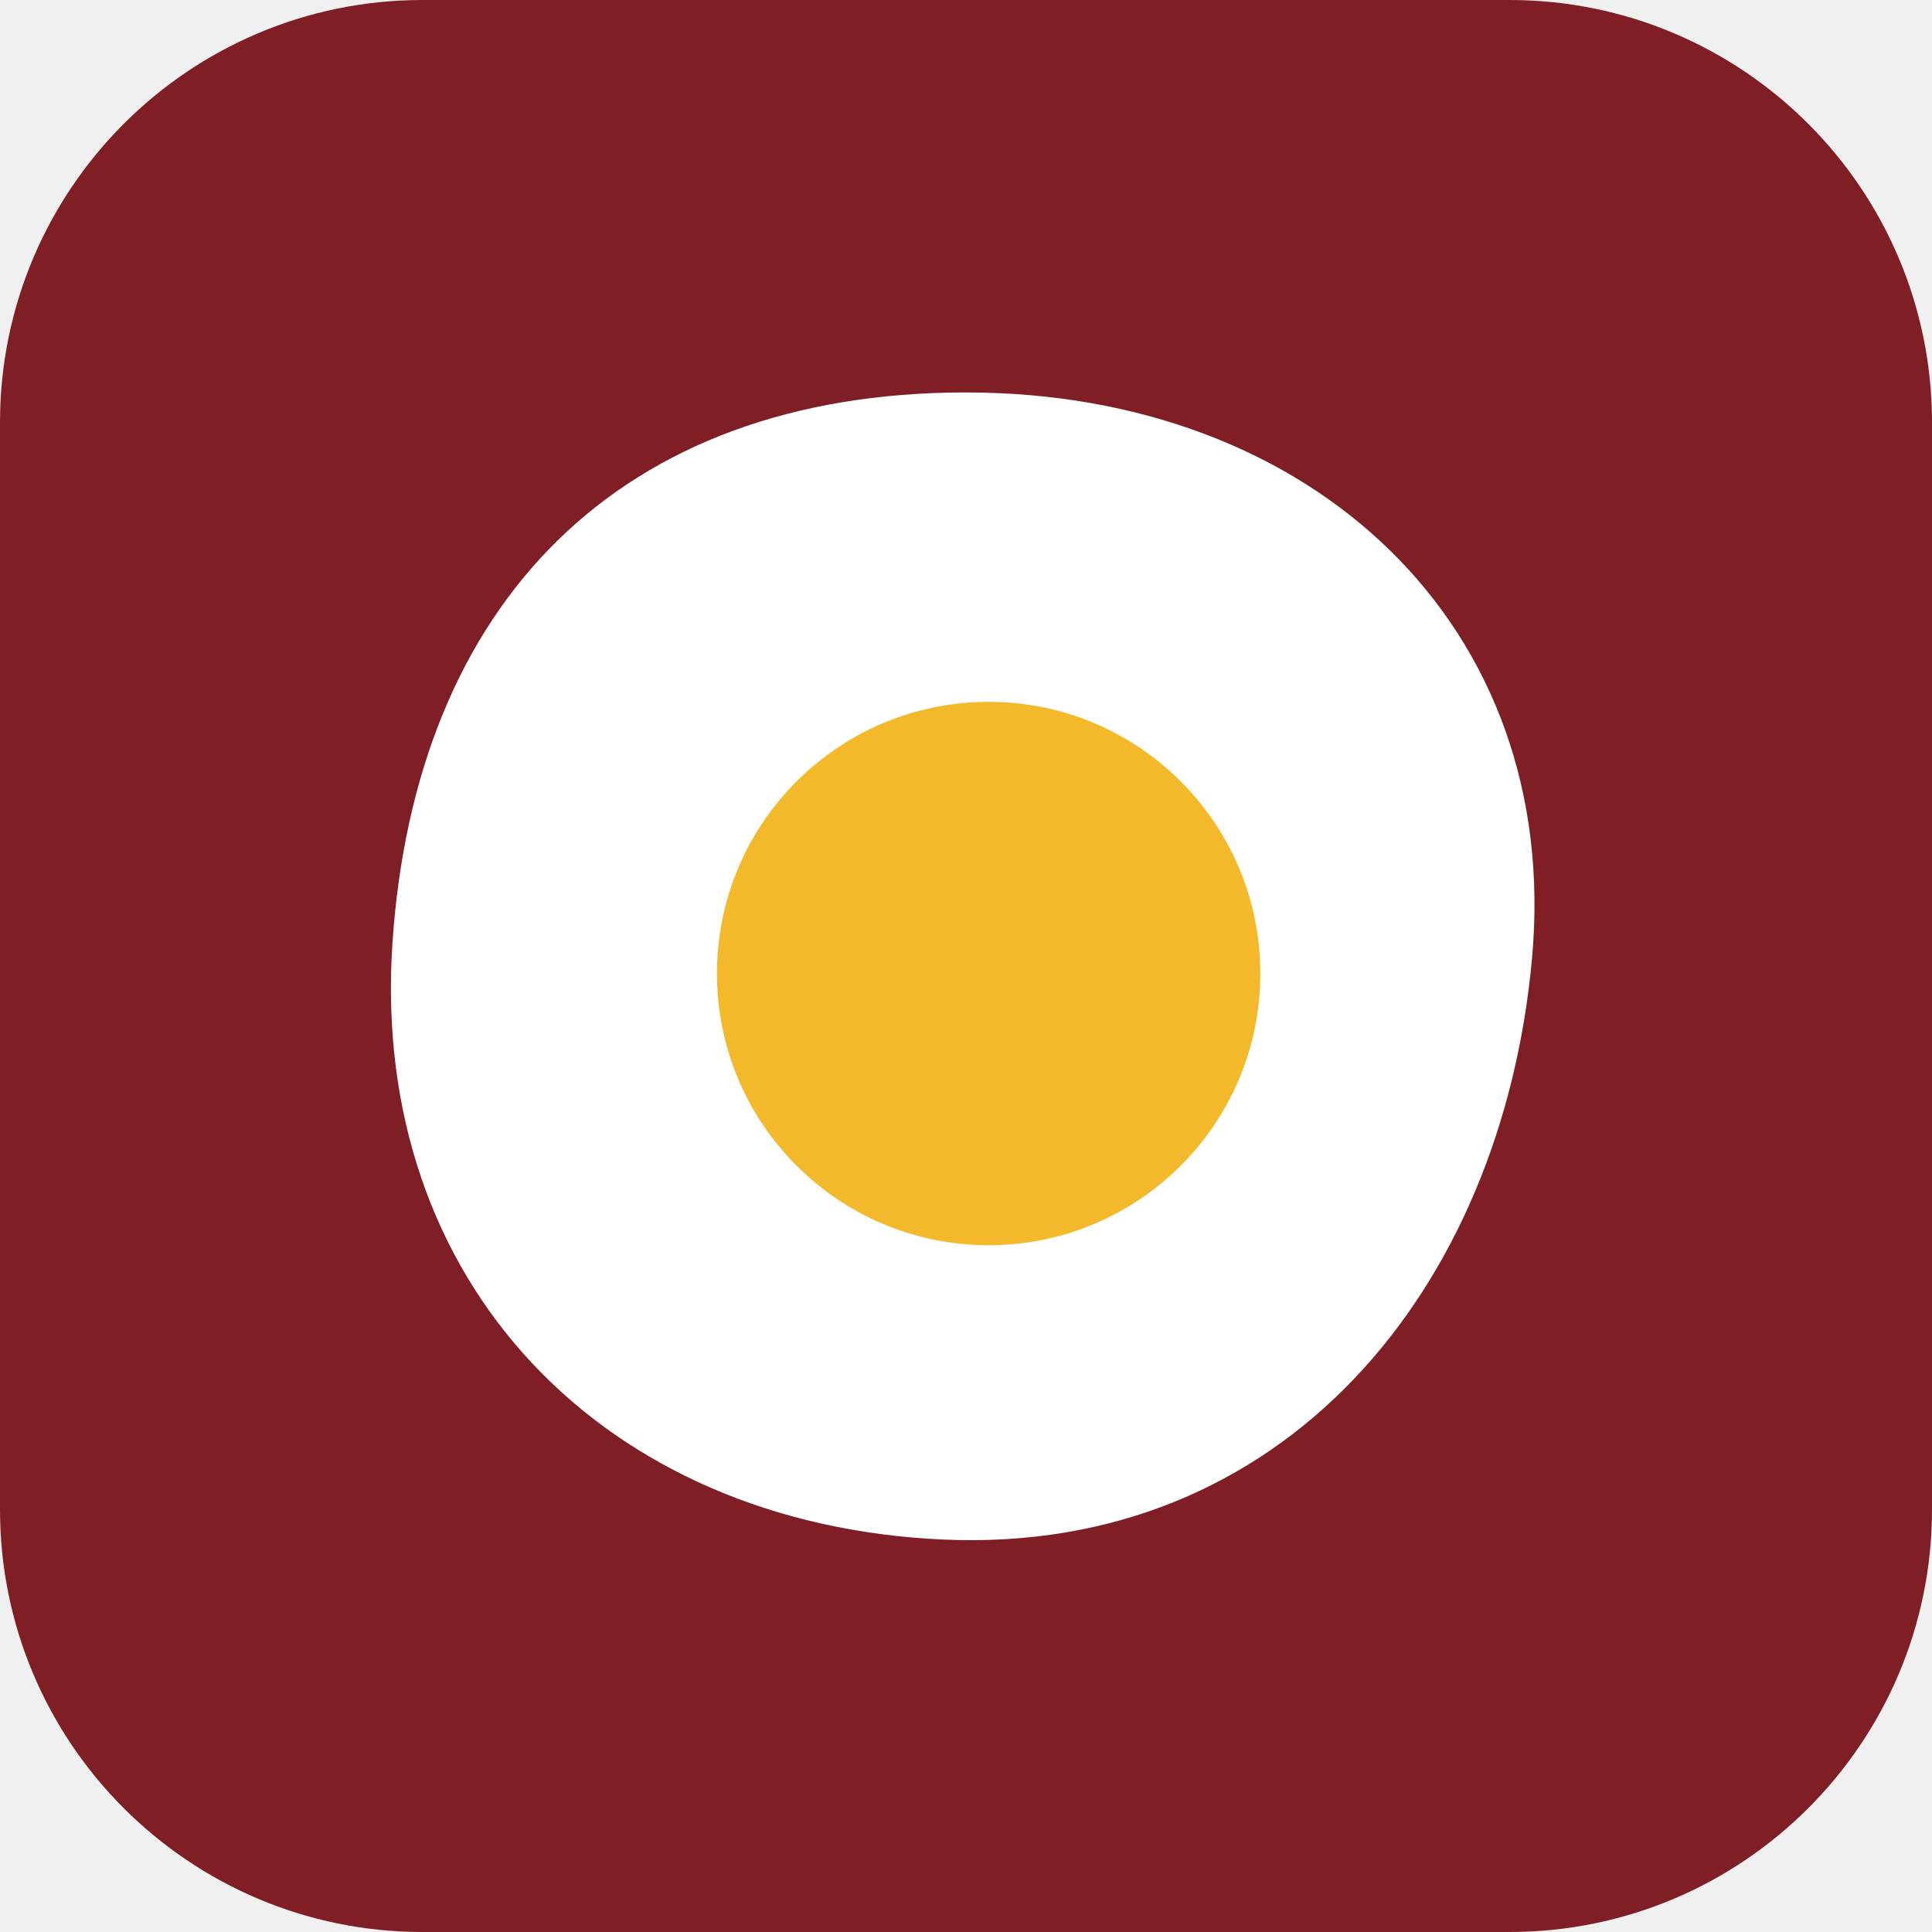
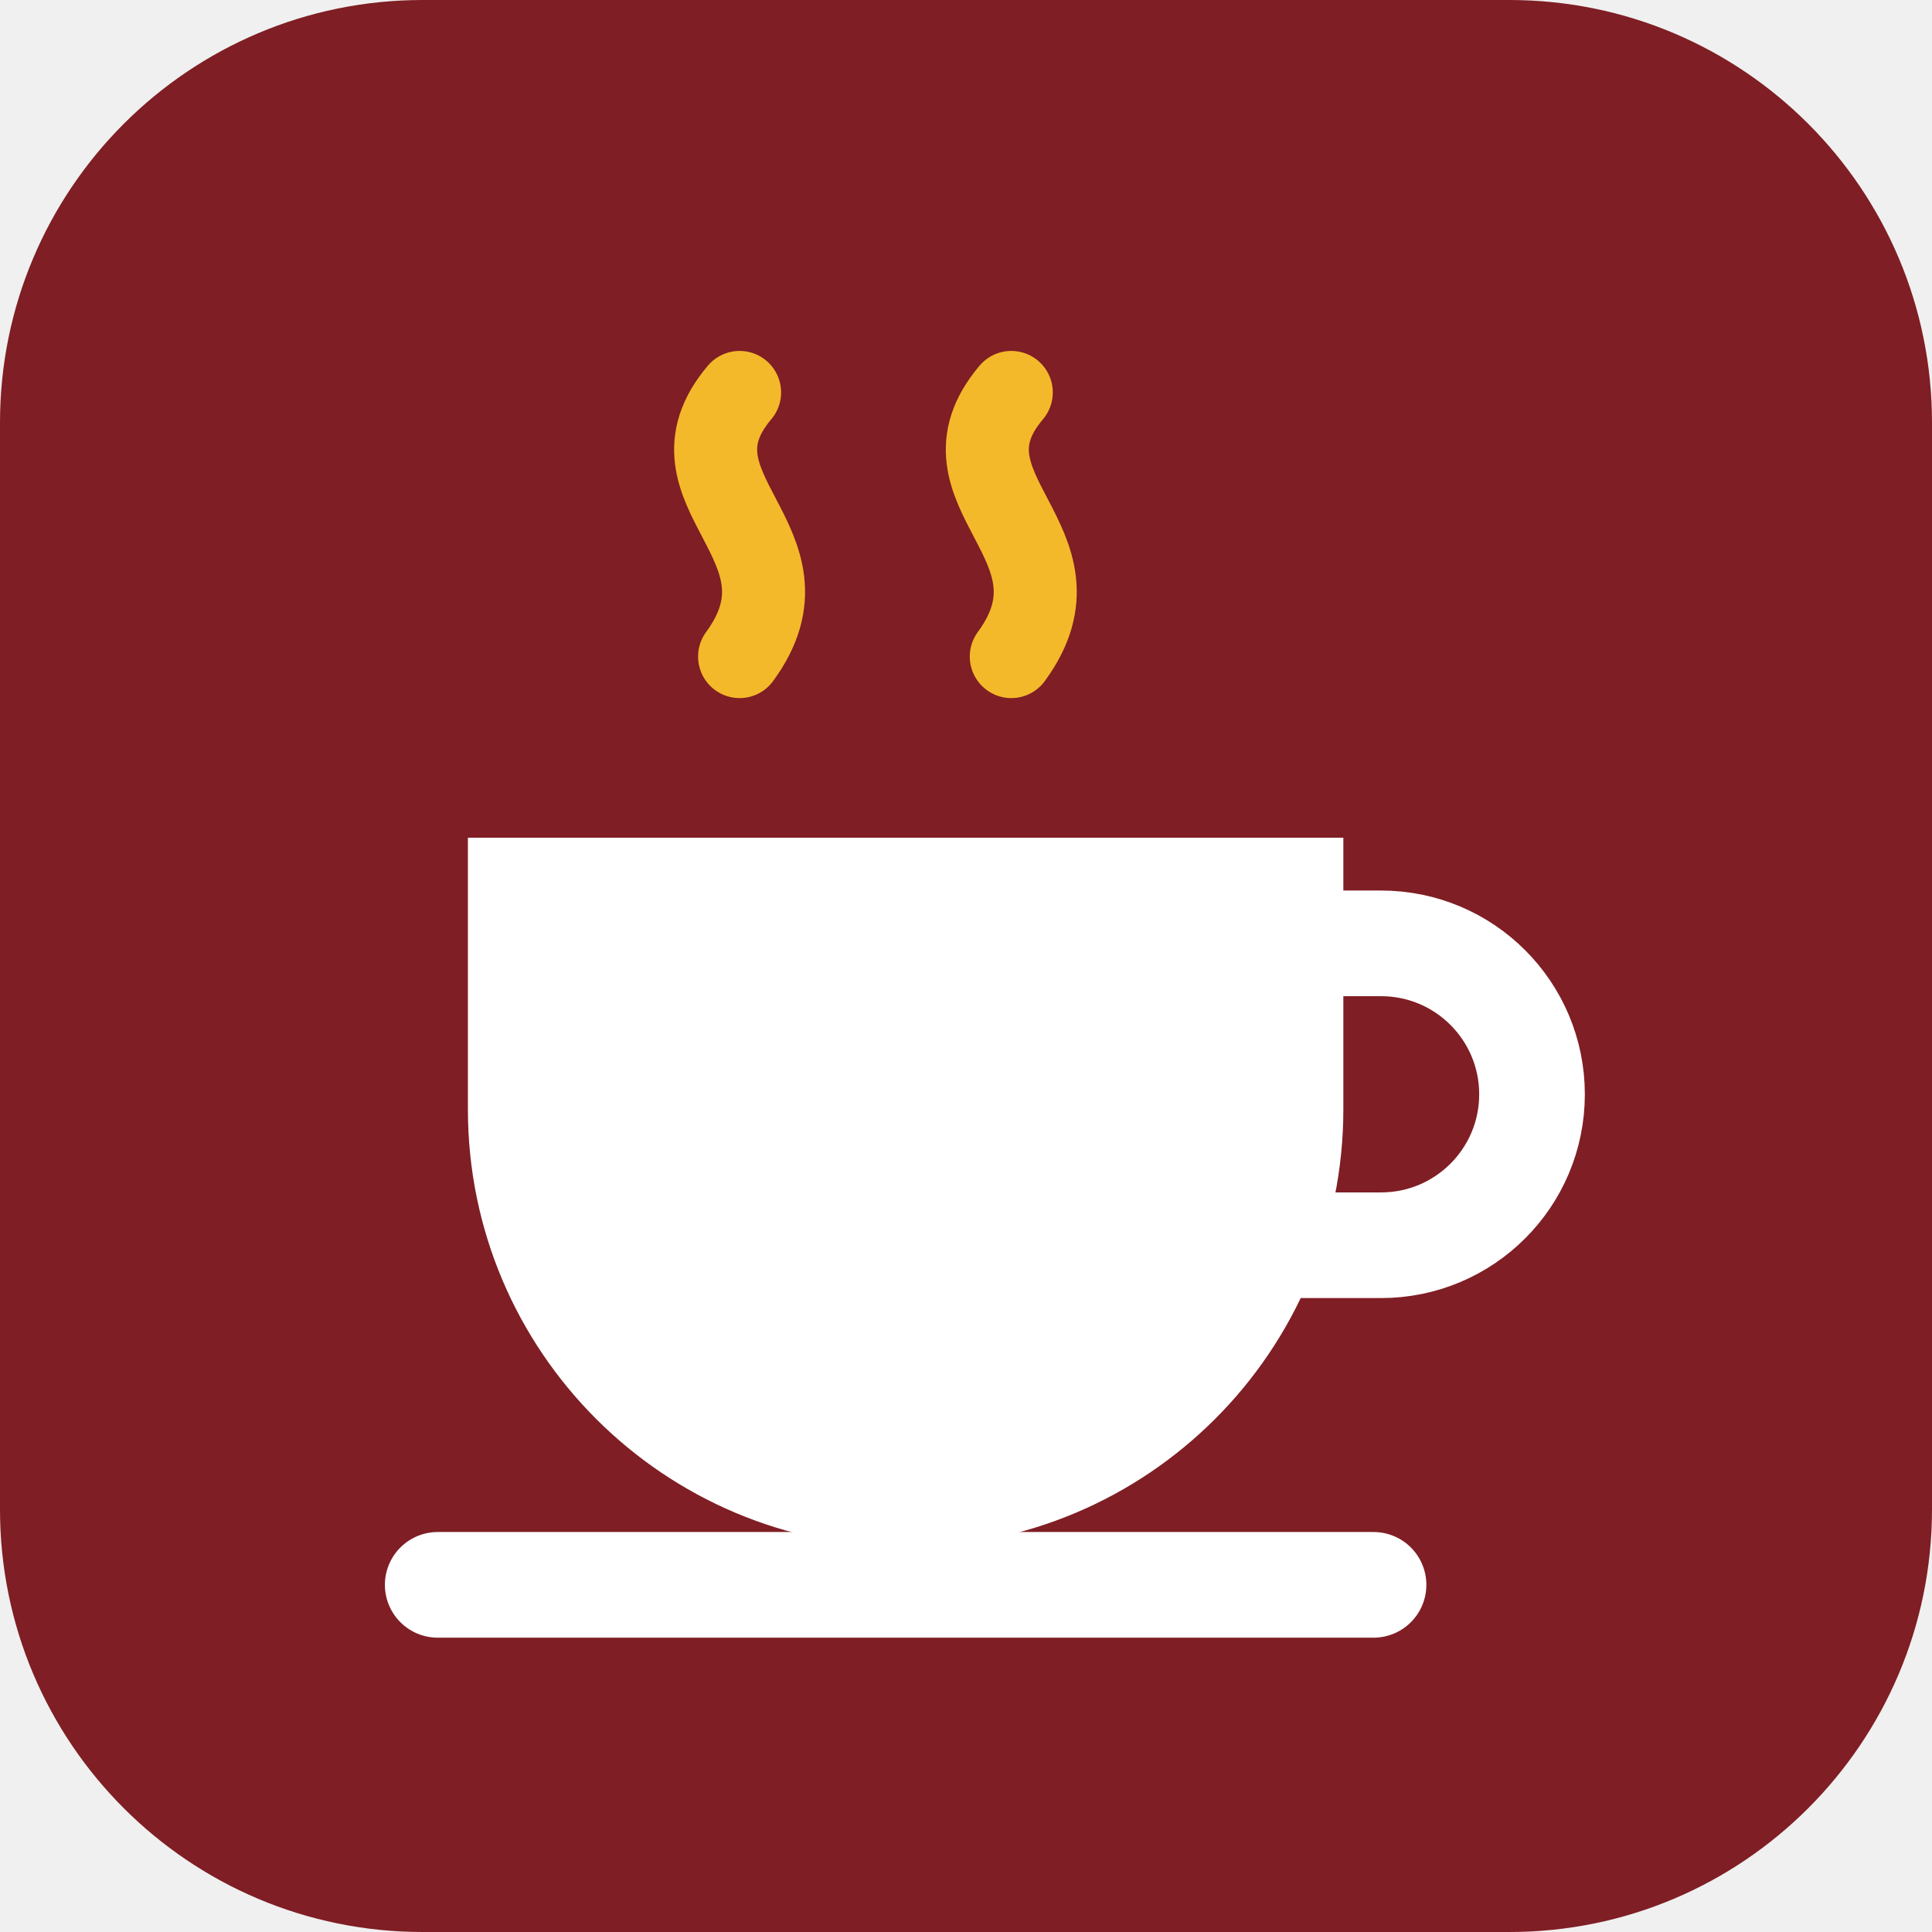
<svg xmlns="http://www.w3.org/2000/svg" viewBox="0 0 512 512">
  <rect width="512" height="512" rx="112" fill="#7F1E24" />
-   <path d="M256 104c92 0 158 62 150 150s-66 158-156 154S98 340 104 250 164 104 256 104z" fill="#fff" />
-   <circle cx="262" cy="258" r="72" fill="#F4B92A" />
+   <g fill="none" stroke-linecap="round" stroke-linejoin="round">
+     <path d="M196 104c-22 26 22 40 0 70M268 104c-22 26 22 40 0 70" stroke="#F4B92A" stroke-width="22" />
+     <path d="M344 250h22a40 40 0 0 1 0 80h-36" stroke="#fff" stroke-width="28" />
+     <path d="M116 420h248" stroke="#fff" stroke-width="28" />
+   </g>
+   <path d="M124 222h232v72a116 116 0 0 1-232 0z" fill="#fff" />
</svg>
